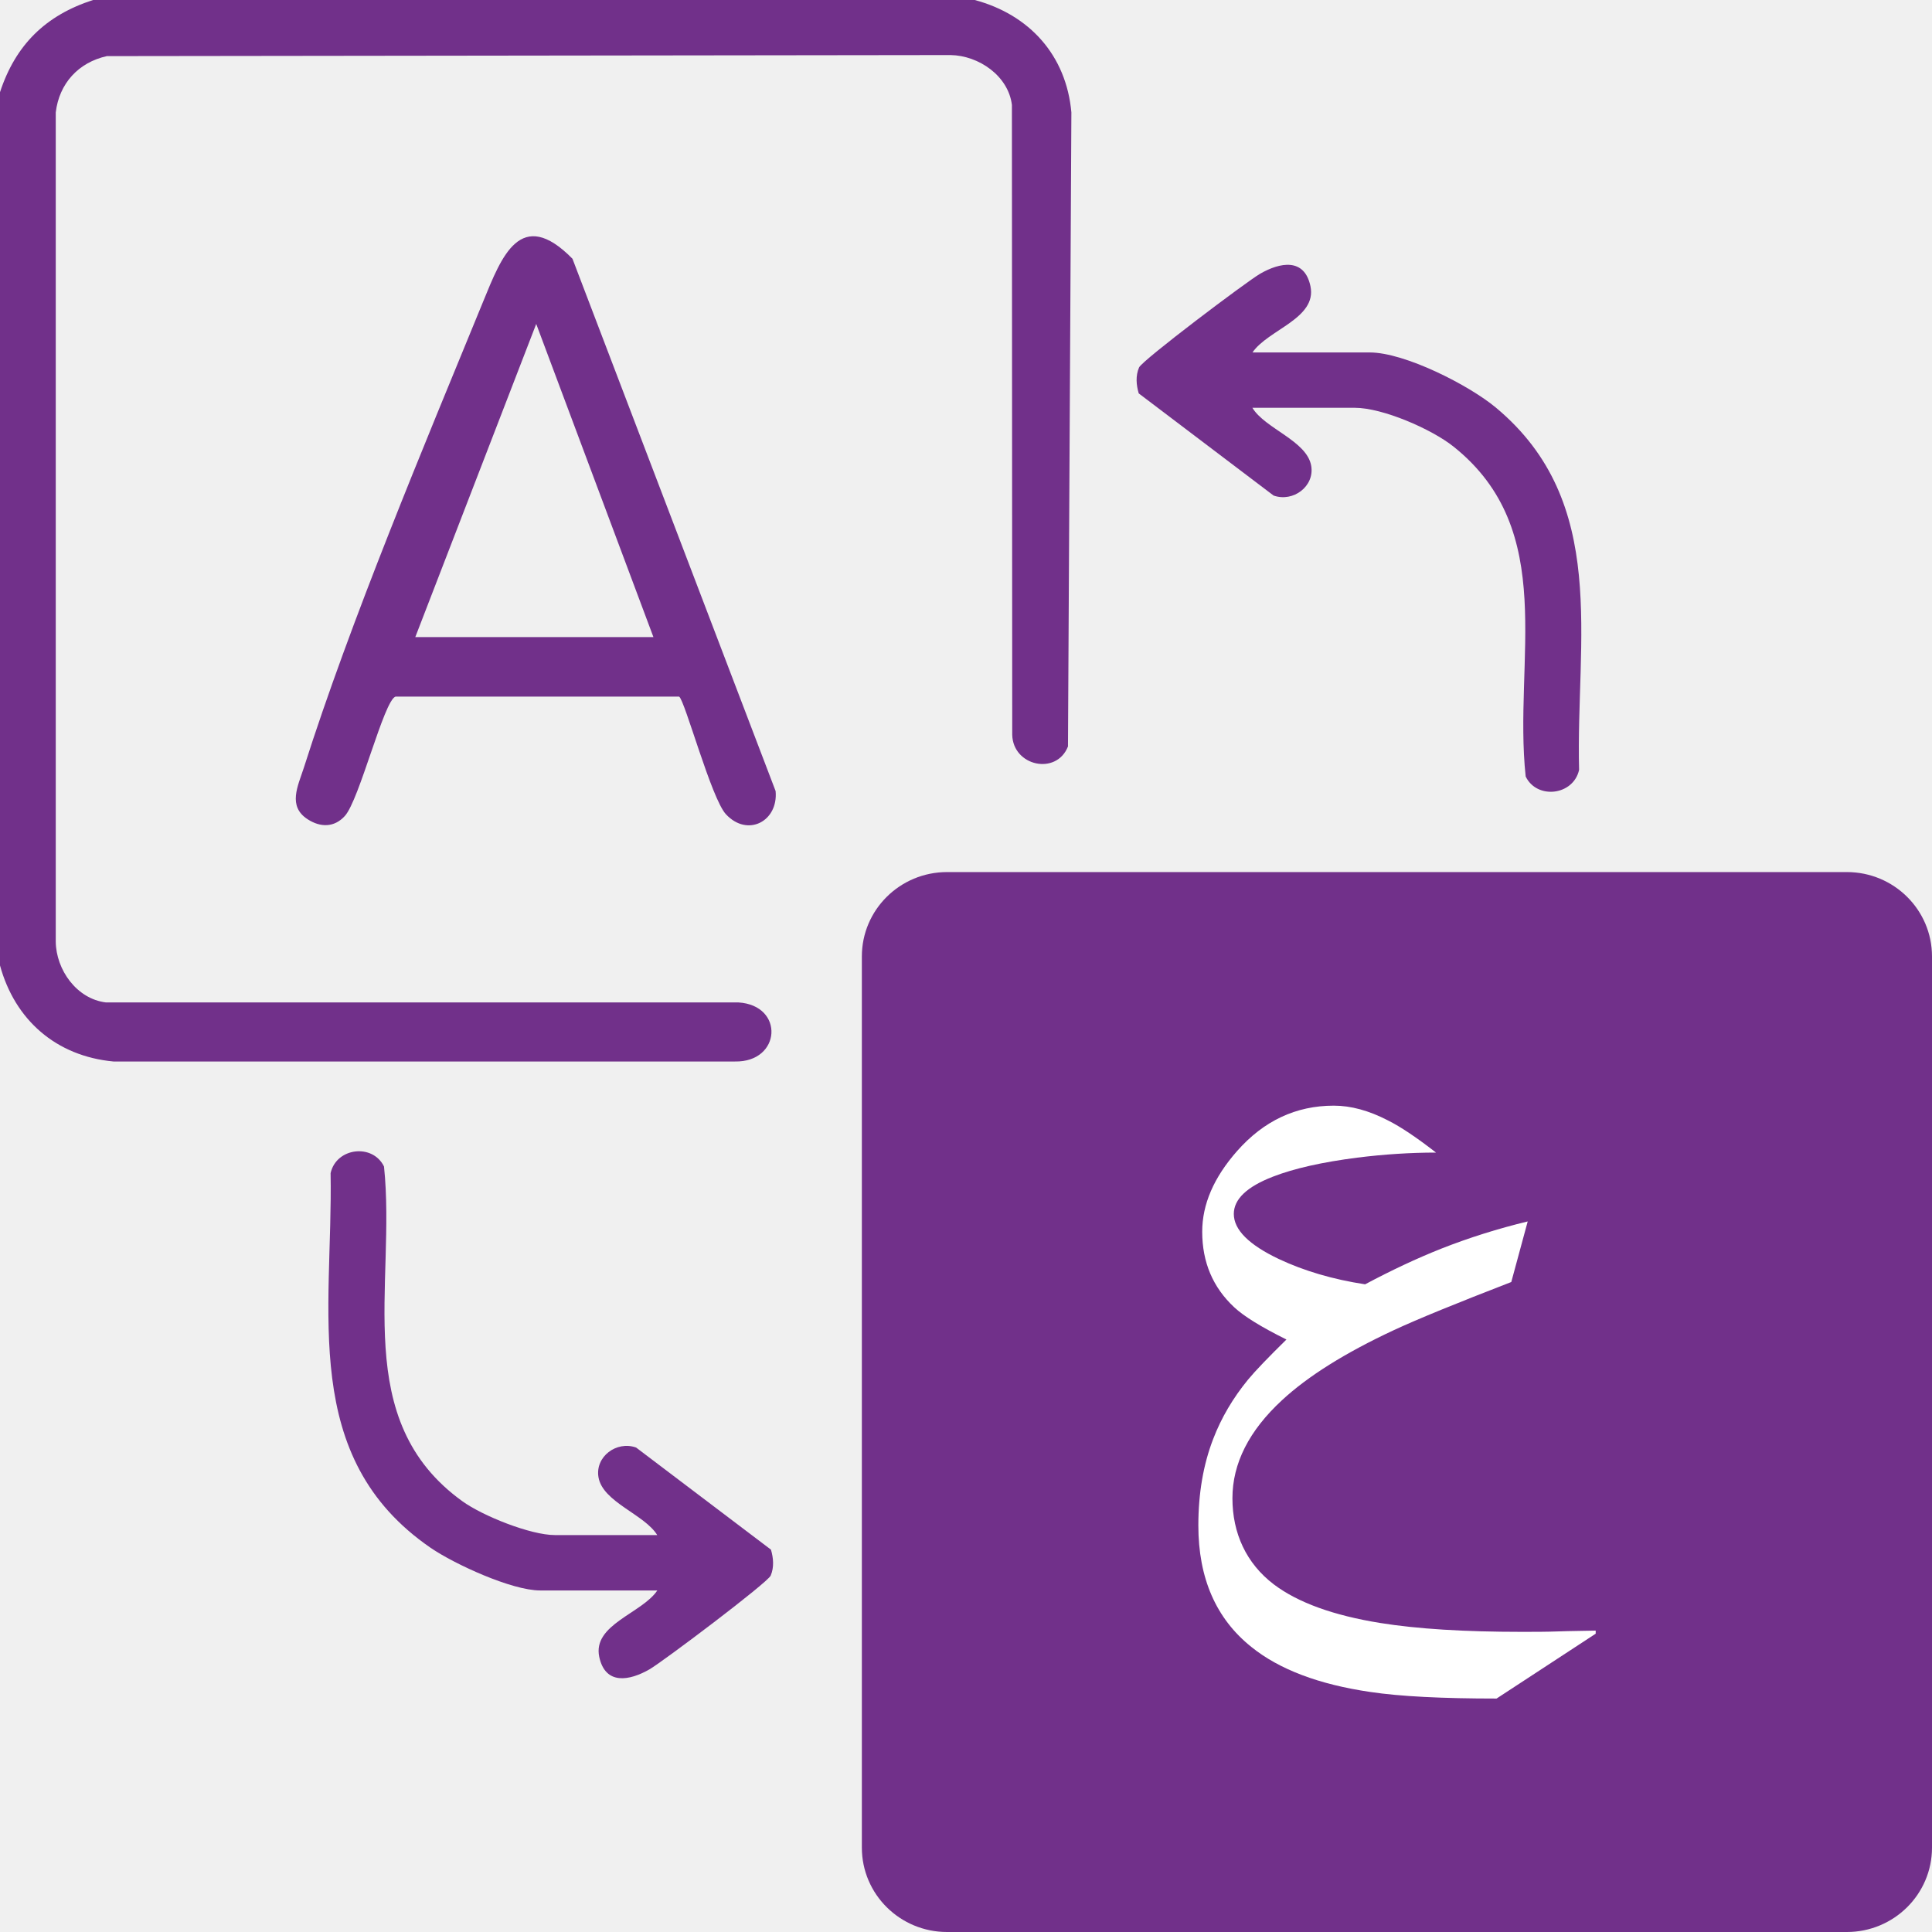
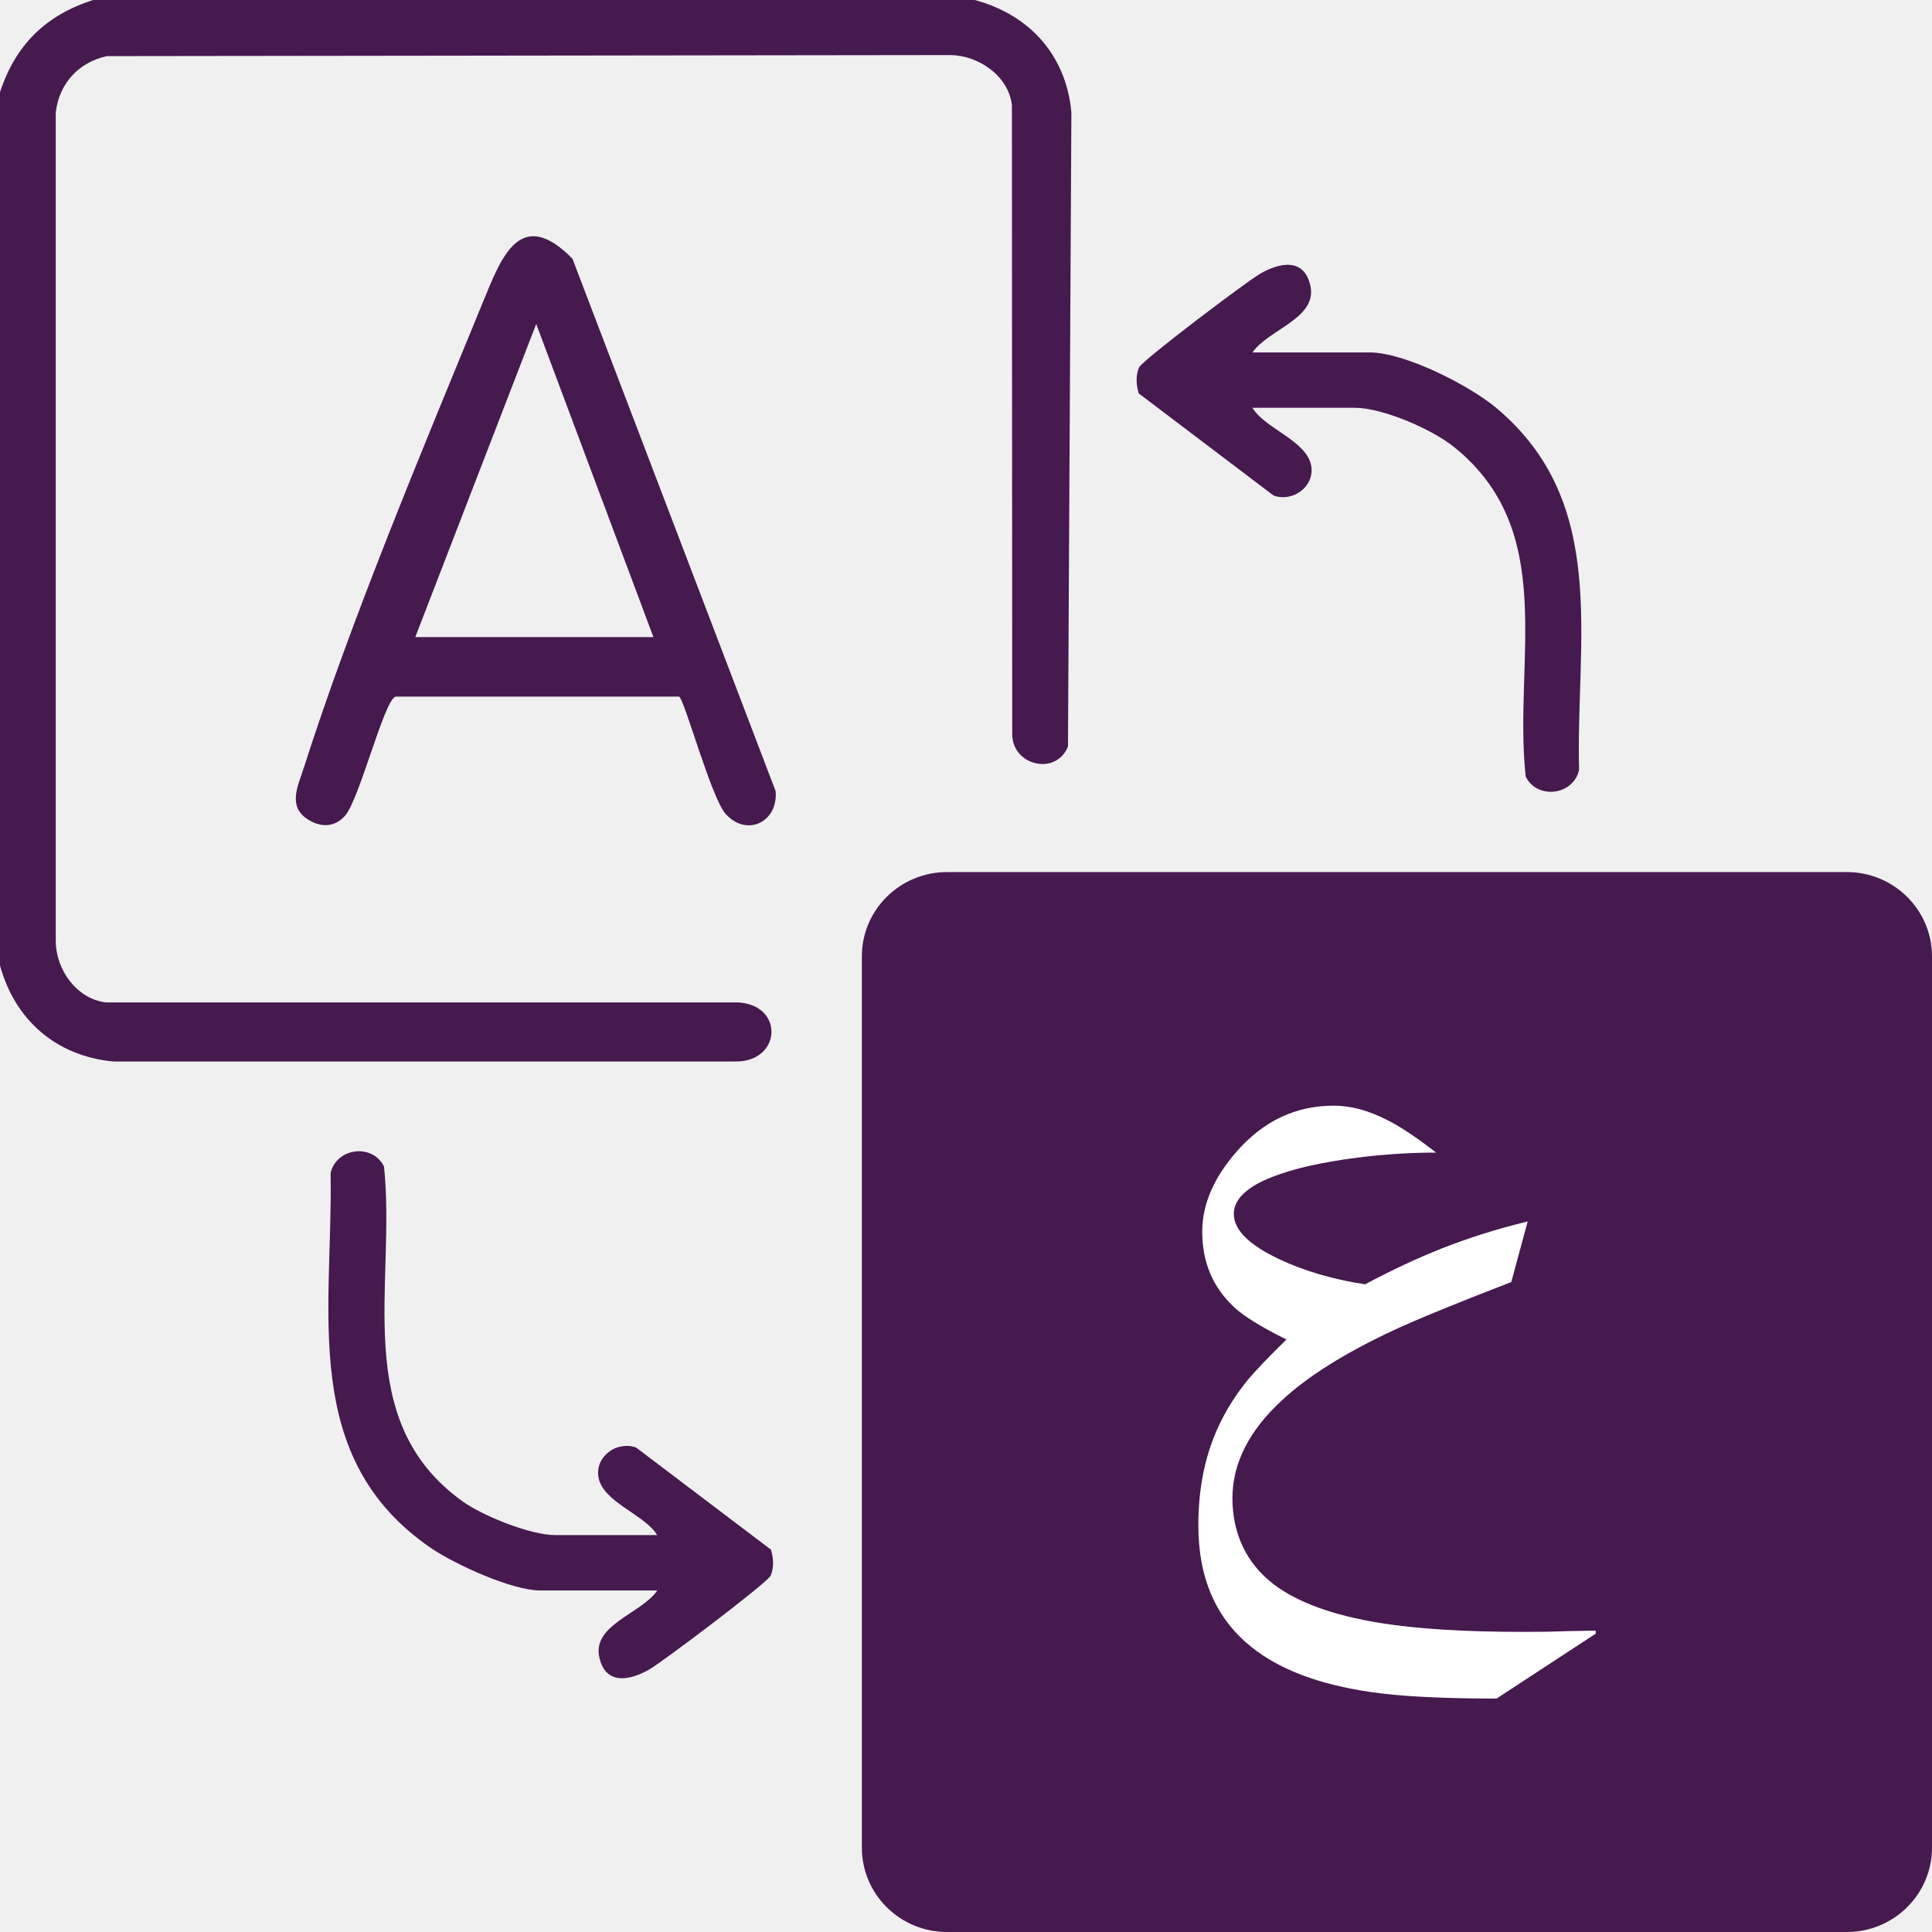
<svg xmlns="http://www.w3.org/2000/svg" width="42" height="42" viewBox="0 0 42 42" fill="none">
-   <g clip-path="url(#clip0_16_54)">
-     <path d="M40.149 18.958H20.588C19.565 18.958 18.736 19.779 18.736 20.792V40.166C18.736 41.179 19.565 42 20.588 42H40.149C41.171 42 42 41.179 42 40.166V20.792C42 19.779 41.171 18.958 40.149 18.958Z" style="fill: rgb(113, 48, 138);" />
-     <path d="M21.19 0C22.382 0.32 23.18 1.204 23.291 2.444L23.217 16.227C22.968 16.861 22.022 16.657 22.005 15.974L21.998 2.281C21.921 1.65 21.278 1.207 20.665 1.197L2.323 1.22C1.703 1.357 1.286 1.817 1.212 2.444V20.471C1.219 21.082 1.666 21.715 2.302 21.792H16.053C17.06 21.855 16.983 23.096 15.976 23.076H2.467C1.215 22.959 0.323 22.169 0 20.988V2.004C0.337 0.977 0.99 0.333 2.023 0H21.19Z" style="fill: rgb(113, 48, 138);" />
-     <path d="M14.761 15.144H8.597C8.345 15.23 7.813 17.391 7.497 17.738C7.268 17.991 6.968 17.991 6.689 17.811C6.248 17.527 6.477 17.087 6.604 16.694C7.628 13.476 9.213 9.702 10.509 6.542C10.903 5.581 11.317 4.478 12.445 5.625L16.861 17.197C16.922 17.854 16.252 18.208 15.781 17.701C15.464 17.361 14.889 15.227 14.764 15.144H14.761ZM14.205 13.85L11.657 7.042L9.028 13.85H14.205Z" style="fill: rgb(113, 48, 138);" />
-     <path d="M14.29 33.375C14.017 32.921 13.101 32.658 13.01 32.111C12.936 31.668 13.401 31.317 13.828 31.468L16.76 33.688C16.814 33.871 16.831 34.072 16.754 34.252C16.69 34.405 14.414 36.119 14.121 36.289C13.687 36.539 13.159 36.639 13.027 36.019C12.879 35.315 13.953 35.075 14.29 34.575H11.741C11.125 34.575 9.883 34.005 9.361 33.648C6.5 31.681 7.241 28.497 7.187 25.503C7.311 24.946 8.102 24.853 8.348 25.359C8.617 27.927 7.601 30.874 10.055 32.638C10.496 32.955 11.533 33.371 12.061 33.371H14.286L14.29 33.375Z" style="fill: rgb(113, 48, 138);" />
-     <path d="M27.229 7.662H29.777C30.538 7.662 31.939 8.375 32.524 8.865C34.992 10.926 34.254 13.9 34.328 16.737C34.204 17.294 33.413 17.387 33.167 16.881C32.895 14.343 33.894 11.536 31.595 9.706C31.117 9.326 30.057 8.865 29.451 8.865H27.226C27.498 9.319 28.414 9.582 28.505 10.129C28.579 10.572 28.114 10.923 27.687 10.773L24.755 8.552C24.701 8.369 24.684 8.169 24.762 7.989C24.826 7.835 27.101 6.121 27.394 5.951C27.828 5.701 28.357 5.601 28.488 6.221C28.636 6.925 27.562 7.165 27.226 7.665L27.229 7.662Z" style="fill: rgb(113, 48, 138);" />
-     <path d="M34.689 35.515L32.534 36.925C31.353 36.925 30.437 36.879 29.791 36.782C28.673 36.619 27.808 36.292 27.202 35.802C26.435 35.188 26.051 34.308 26.051 33.161C26.051 32.464 26.159 31.838 26.374 31.281C26.549 30.824 26.802 30.394 27.132 29.991C27.29 29.8 27.569 29.51 27.966 29.12C27.421 28.85 27.044 28.617 26.832 28.42C26.367 27.987 26.135 27.44 26.135 26.776C26.135 26.18 26.388 25.596 26.893 25.023C27.472 24.366 28.172 24.036 28.996 24.036C29.367 24.036 29.757 24.142 30.171 24.356C30.451 24.496 30.797 24.729 31.218 25.056C30.663 25.056 30.09 25.093 29.505 25.166C28.751 25.263 28.138 25.399 27.674 25.579C27.105 25.799 26.822 26.07 26.822 26.39C26.822 26.733 27.148 27.06 27.801 27.37C28.354 27.63 28.976 27.813 29.676 27.92C30.245 27.617 30.797 27.357 31.336 27.143C31.939 26.906 32.561 26.71 33.211 26.553L32.854 27.87C31.673 28.327 30.821 28.674 30.299 28.917C29.242 29.41 28.434 29.917 27.872 30.437C27.152 31.101 26.792 31.814 26.792 32.571C26.792 33.328 27.091 33.988 27.694 34.445C28.215 34.838 28.986 35.118 30.003 35.282C30.811 35.412 31.837 35.475 33.086 35.475C33.352 35.475 33.622 35.475 33.888 35.465C34.154 35.455 34.423 35.455 34.689 35.448V35.525V35.515Z" style="fill: rgb(255, 255, 255);" />
-   </g>
-   <defs>
-     <clipPath id="clip0_16_54">
-       <rect width="42" height="42" fill="white" />
-     </clipPath>
-   </defs>
+   <path d="M40.149 18.958H20.588C19.565 18.958 18.736 19.779 18.736 20.792V40.166C18.736 41.179 19.565 42 20.588 42H40.149C41.171 42 42 41.179 42 40.166V20.792C42 19.779 41.171 18.958 40.149 18.958Z" fill="#46194F" />
+   <path d="M21.19 0C22.382 0.32 23.18 1.204 23.291 2.444L23.217 16.227C22.968 16.861 22.022 16.657 22.005 15.974L21.998 2.281C21.921 1.65 21.278 1.207 20.665 1.197L2.323 1.22C1.703 1.357 1.286 1.817 1.212 2.444V20.471C1.219 21.082 1.666 21.715 2.302 21.792H16.053C17.06 21.855 16.983 23.096 15.976 23.076H2.467C1.215 22.959 0.323 22.169 0 20.988V2.004C0.337 0.977 0.99 0.333 2.023 0H21.19Z" fill="#46194F" />
+   <path d="M14.761 15.144H8.597C8.345 15.23 7.813 17.391 7.497 17.738C7.268 17.991 6.968 17.991 6.689 17.811C6.248 17.527 6.477 17.087 6.604 16.694C7.628 13.477 9.213 9.702 10.509 6.542C10.903 5.581 11.317 4.478 12.445 5.625L16.861 17.197C16.922 17.854 16.252 18.208 15.781 17.701C15.464 17.361 14.889 15.227 14.764 15.144H14.761ZM14.205 13.85L11.657 7.042L9.028 13.85H14.205Z" fill="#46194F" />
+   <path d="M14.289 33.375C14.017 32.921 13.101 32.658 13.01 32.111C12.936 31.668 13.401 31.317 13.828 31.468L16.76 33.688C16.814 33.871 16.831 34.071 16.753 34.252C16.689 34.405 14.414 36.119 14.121 36.289C13.687 36.539 13.158 36.639 13.027 36.019C12.879 35.315 13.953 35.075 14.289 34.575H11.741C11.125 34.575 9.883 34.005 9.361 33.648C6.5 31.681 7.241 28.497 7.187 25.503C7.311 24.946 8.102 24.853 8.348 25.359C8.617 27.927 7.601 30.874 10.055 32.638C10.496 32.955 11.533 33.371 12.061 33.371H14.286L14.289 33.375Z" fill="#46194F" />
+   <path d="M27.229 7.662H29.777C30.538 7.662 31.938 8.375 32.524 8.865C34.992 10.926 34.254 13.9 34.328 16.737C34.204 17.294 33.413 17.387 33.167 16.881C32.894 14.343 33.894 11.536 31.595 9.706C31.117 9.326 30.057 8.865 29.451 8.865H27.226C27.498 9.319 28.414 9.582 28.505 10.129C28.579 10.572 28.114 10.923 27.687 10.773L24.755 8.552C24.701 8.369 24.684 8.169 24.762 7.989C24.826 7.835 27.101 6.121 27.394 5.951C27.828 5.701 28.357 5.601 28.488 6.221C28.636 6.925 27.562 7.165 27.226 7.665L27.229 7.662Z" fill="#46194F" />
+   <path d="M34.689 35.515L32.534 36.925C31.353 36.925 30.437 36.879 29.791 36.782C28.673 36.619 27.808 36.292 27.202 35.802C26.435 35.188 26.051 34.308 26.051 33.161C26.051 32.464 26.159 31.838 26.374 31.281C26.549 30.824 26.802 30.394 27.132 29.991C27.29 29.8 27.569 29.51 27.966 29.12C27.421 28.85 27.044 28.617 26.832 28.42C26.367 27.987 26.135 27.44 26.135 26.776C26.135 26.18 26.388 25.596 26.893 25.023C27.472 24.366 28.172 24.036 28.996 24.036C29.367 24.036 29.757 24.142 30.171 24.356C30.451 24.496 30.797 24.729 31.218 25.056C30.663 25.056 30.09 25.093 29.505 25.166C28.751 25.263 28.138 25.399 27.674 25.579C27.105 25.799 26.822 26.07 26.822 26.39C26.822 26.733 27.148 27.06 27.801 27.37C28.354 27.63 28.976 27.813 29.676 27.92C30.245 27.617 30.797 27.357 31.336 27.143C31.939 26.906 32.561 26.71 33.211 26.553L32.854 27.87C31.673 28.327 30.821 28.674 30.299 28.917C29.242 29.41 28.434 29.917 27.872 30.437C27.152 31.101 26.792 31.814 26.792 32.571C26.792 33.328 27.091 33.988 27.694 34.445C28.215 34.838 28.986 35.118 30.003 35.282C30.811 35.412 31.837 35.475 33.086 35.475C33.352 35.475 33.622 35.475 33.888 35.465C34.154 35.455 34.423 35.455 34.689 35.448V35.525V35.515Z" fill="white" />
</svg>
